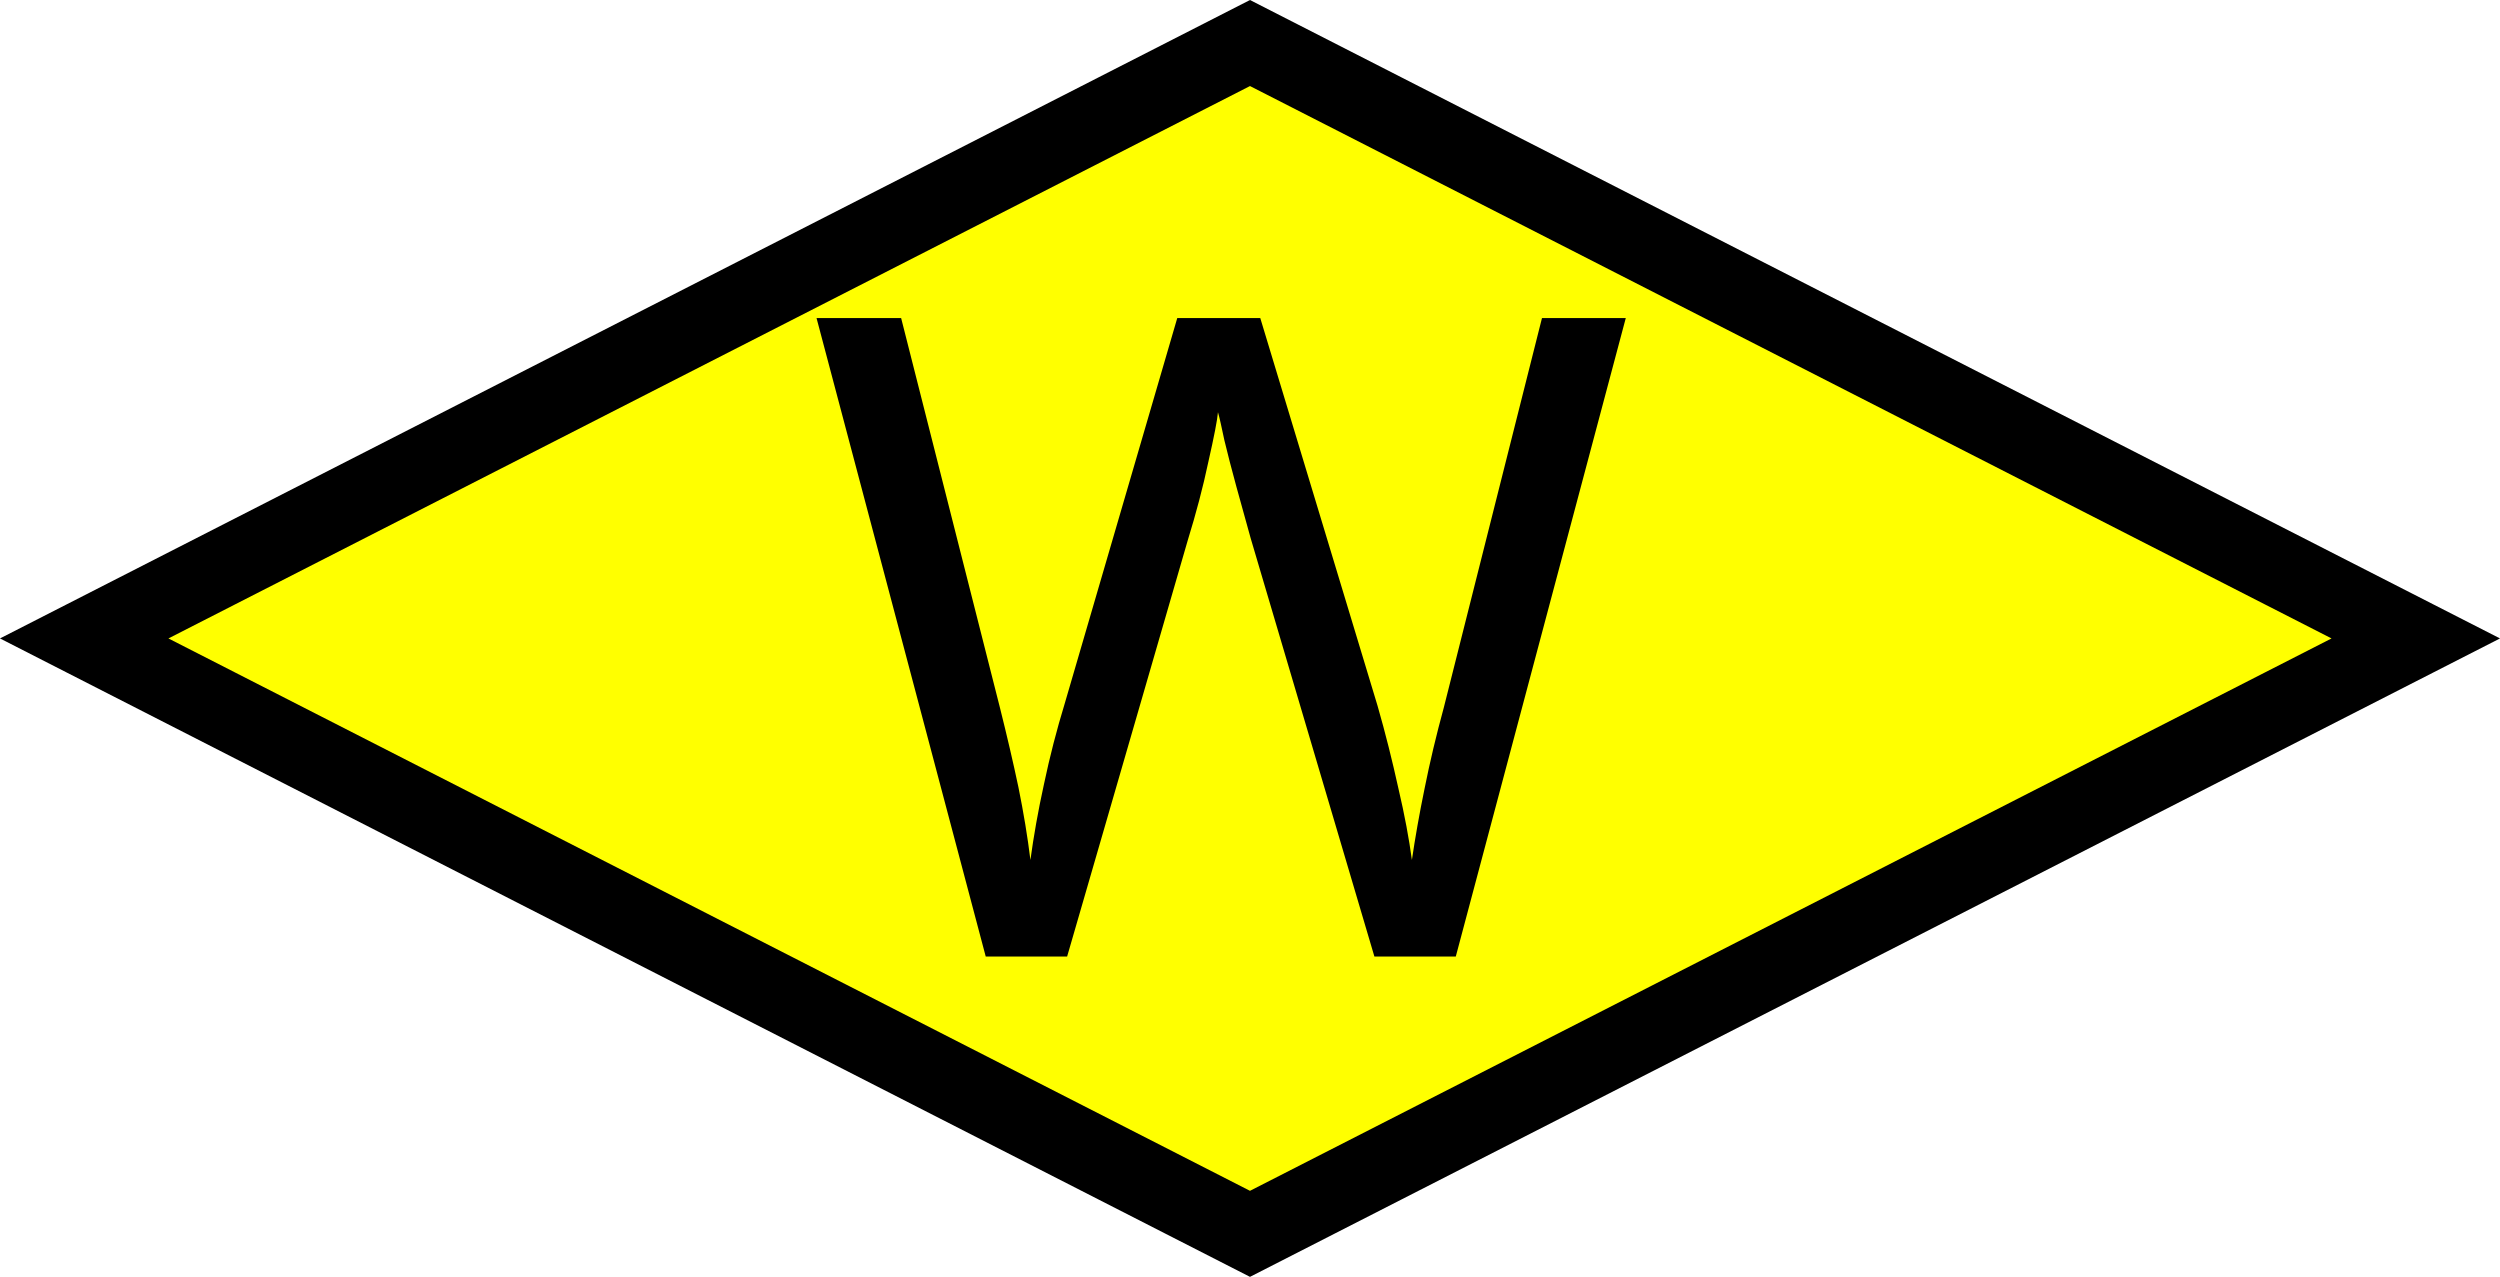
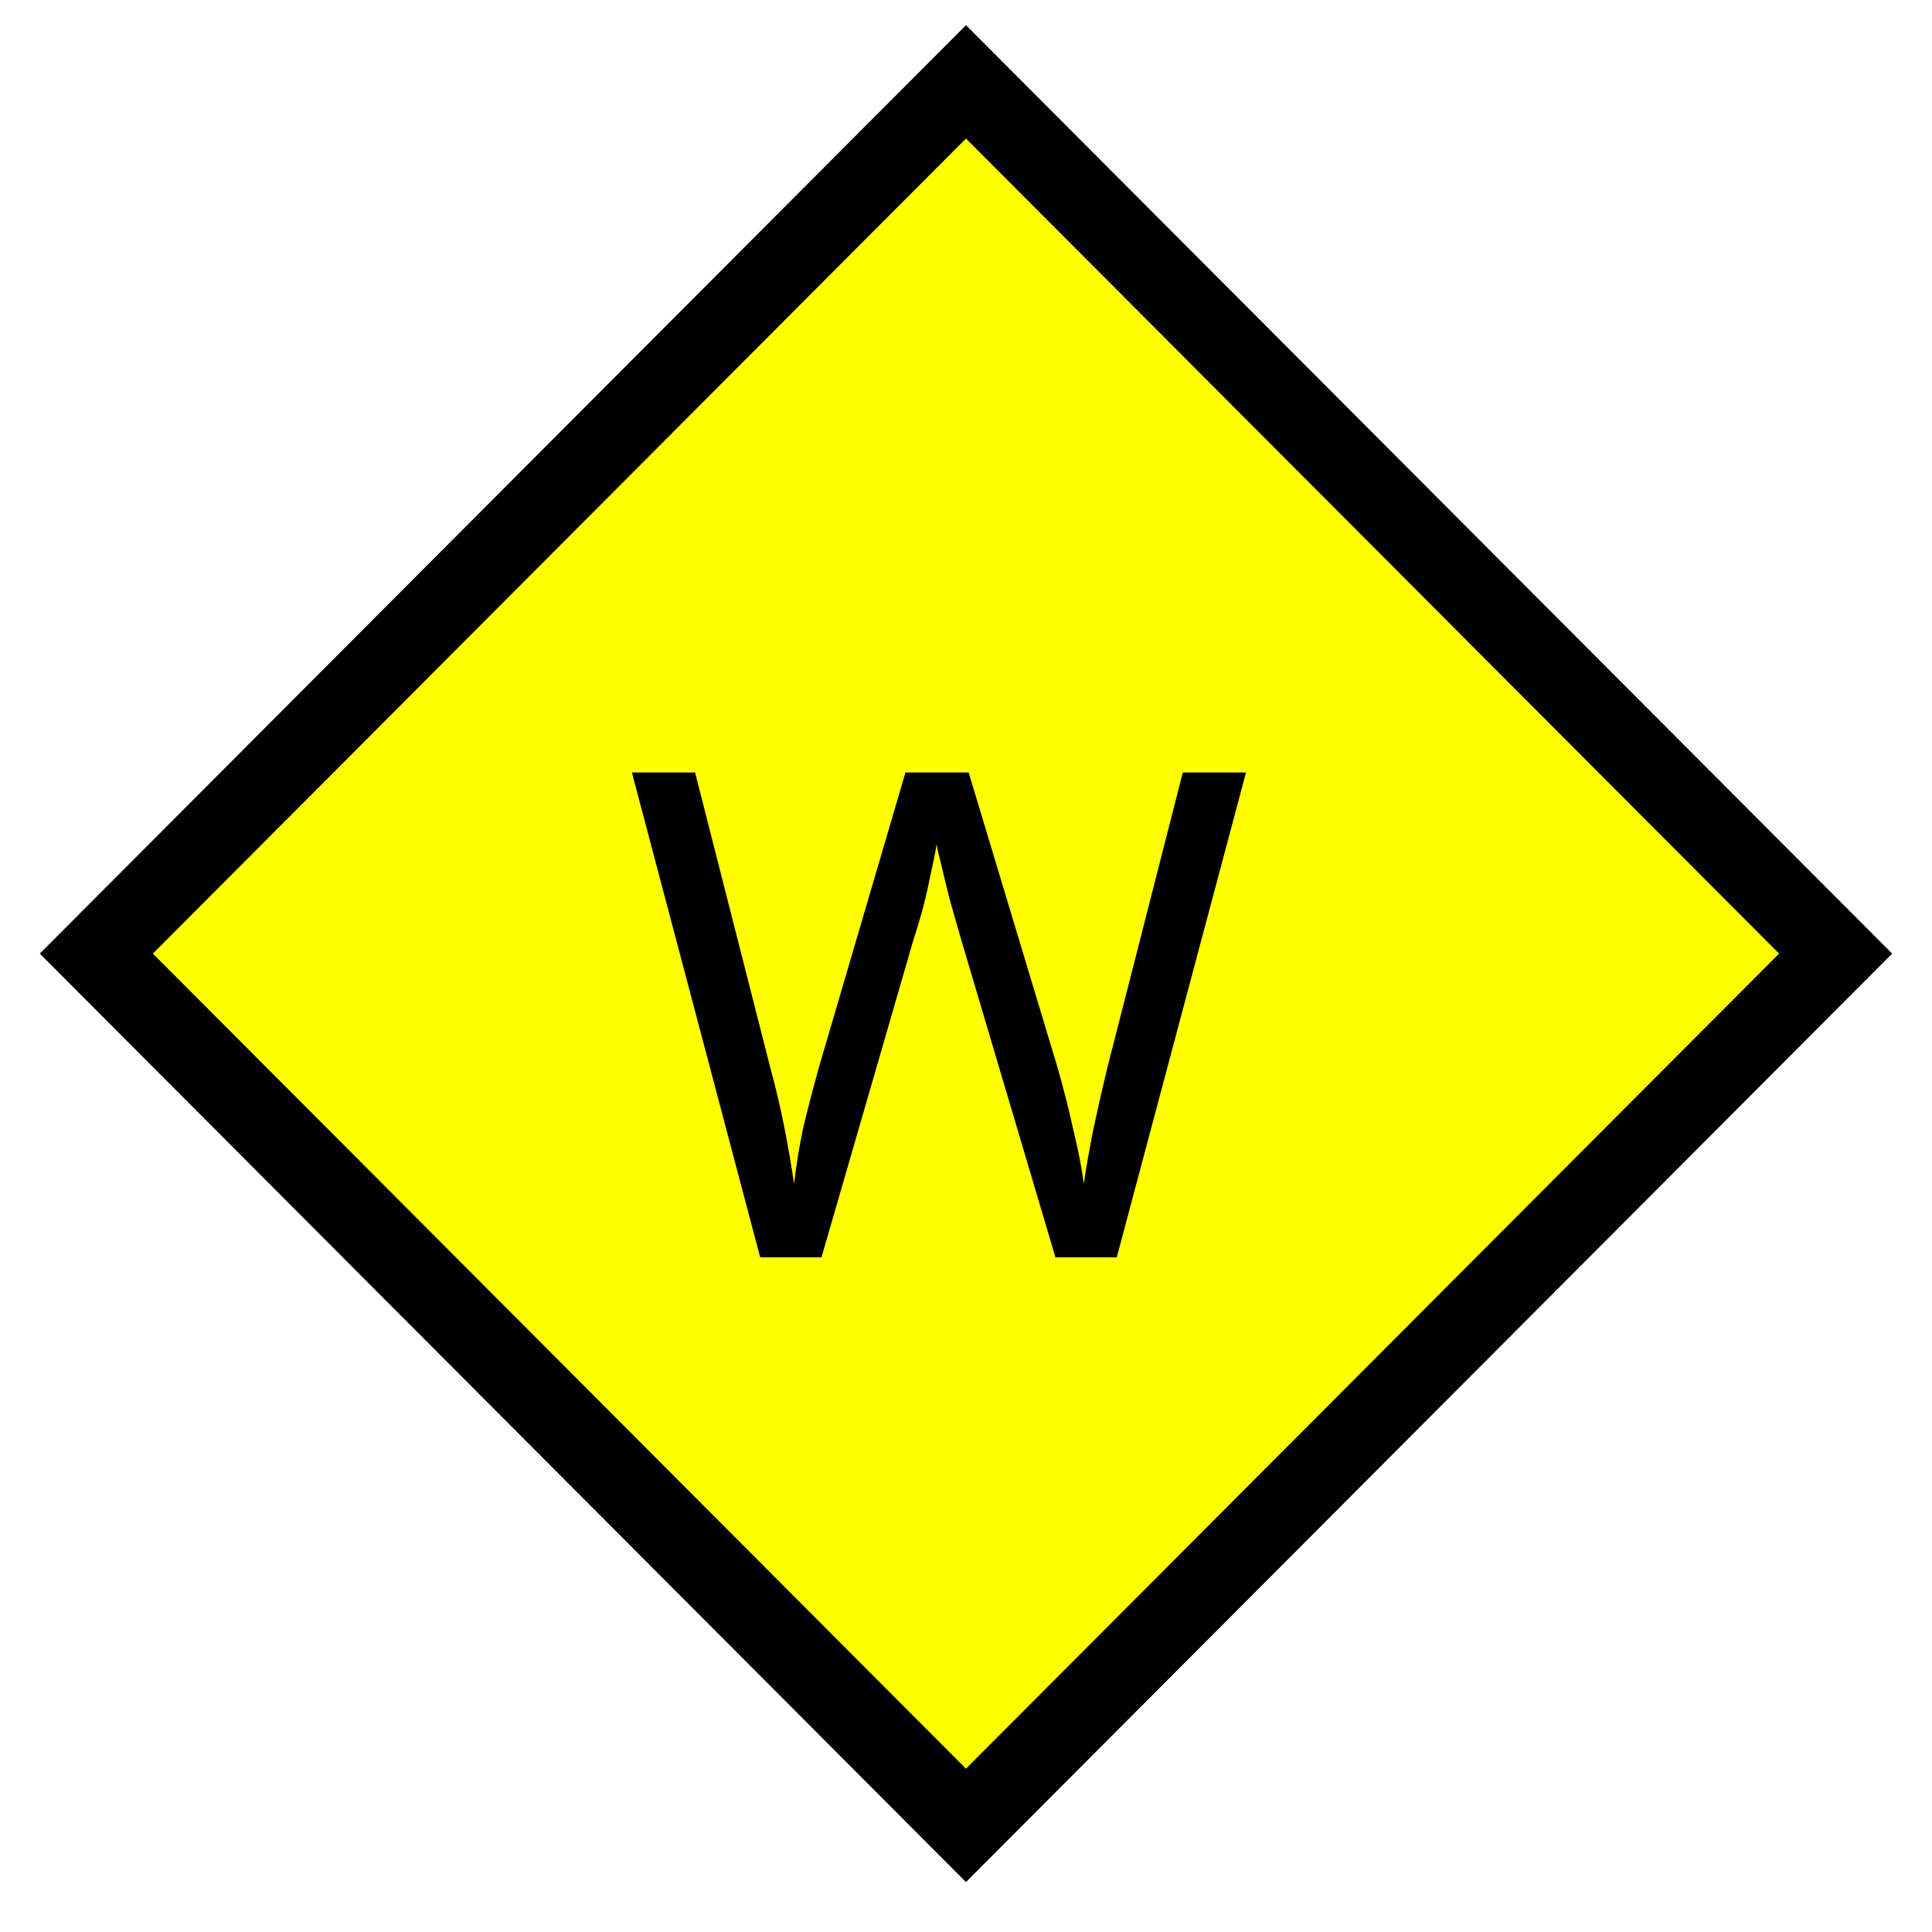
- <svg xmlns="http://www.w3.org/2000/svg" width="13.813mm" height="7.055mm" viewBox="0 0 48.945 24.999" id="svg6338" version="1.1">
+ <svg xmlns="http://www.w3.org/2000/svg" width="32" height="32" viewBox="0 0 32 32" id="svg6338" version="1.1">
  <defs id="defs6340">
    </defs>
-   <g id="layer1" transform="translate(-331.1078,-149.5116)">
+   <g id="layer1" transform="translate(-331.1078,-142.5102)">
    <g id="g6625" transform="matrix(1.141187,0,0,0.7771433,-135.1299,16.40359)" style="fill:#ffff00" />
-     <g style="stroke-width:1.5;stroke-miterlimit:4;stroke-dasharray:none" id="g6673">
-       <path style="fill:#ffff00;fill-rule:evenodd;stroke:#000000;stroke-width:1.5;stroke-linecap:butt;stroke-linejoin:miter;stroke-miterlimit:4;stroke-dasharray:none;stroke-opacity:1" d="m 355.58,150.354 -22.824,11.657 22.824,11.657 22.824,-11.657 z" id="path6474-5" />
-       <text id="text6628" y="168.24" x="346.89" style="font-style:normal;font-weight:normal;font-size:40px;line-height:125%;font-family:sans-serif;letter-spacing:0px;word-spacing:0px;fill:#000000;fill-opacity:1;stroke:none;stroke-width:1.5;stroke-linecap:butt;stroke-linejoin:miter;stroke-miterlimit:4;stroke-dasharray:none;stroke-opacity:1" xml:space="preserve">
-         <tspan style="font-size:17.5px;stroke-width:1.5;stroke-miterlimit:4;stroke-dasharray:none" y="168.24" x="346.89" id="tspan6630">W</tspan>
+     <g id="g3363" transform="translate(0.08928571,0)">
+       <path style="fill:#ffff00;fill-rule:evenodd;stroke:#000000;stroke-width:1.326;stroke-linecap:butt;stroke-linejoin:miter;stroke-miterlimit:4;stroke-dasharray:none;stroke-opacity:1" d="m 347.018,143.866 -14.404,14.439 14.404,14.439 14.404,-14.439 z" id="path6474-5" />
+       <text id="text6628" y="163.336" x="341.342" style="font-style:normal;font-weight:normal;font-size:25.713px;line-height:125%;font-family:sans-serif;letter-spacing:0px;word-spacing:0px;fill:#000000;fill-opacity:1;stroke:none;stroke-width:1.5;stroke-linecap:butt;stroke-linejoin:miter;stroke-miterlimit:4;stroke-dasharray:none;stroke-opacity:1" xml:space="preserve">
+         <tspan style="font-size:11.25px;stroke-width:1.5;stroke-miterlimit:4;stroke-dasharray:none" y="163.336" x="341.342" id="tspan6630">W</tspan>
      </text>
    </g>
  </g>
</svg>
